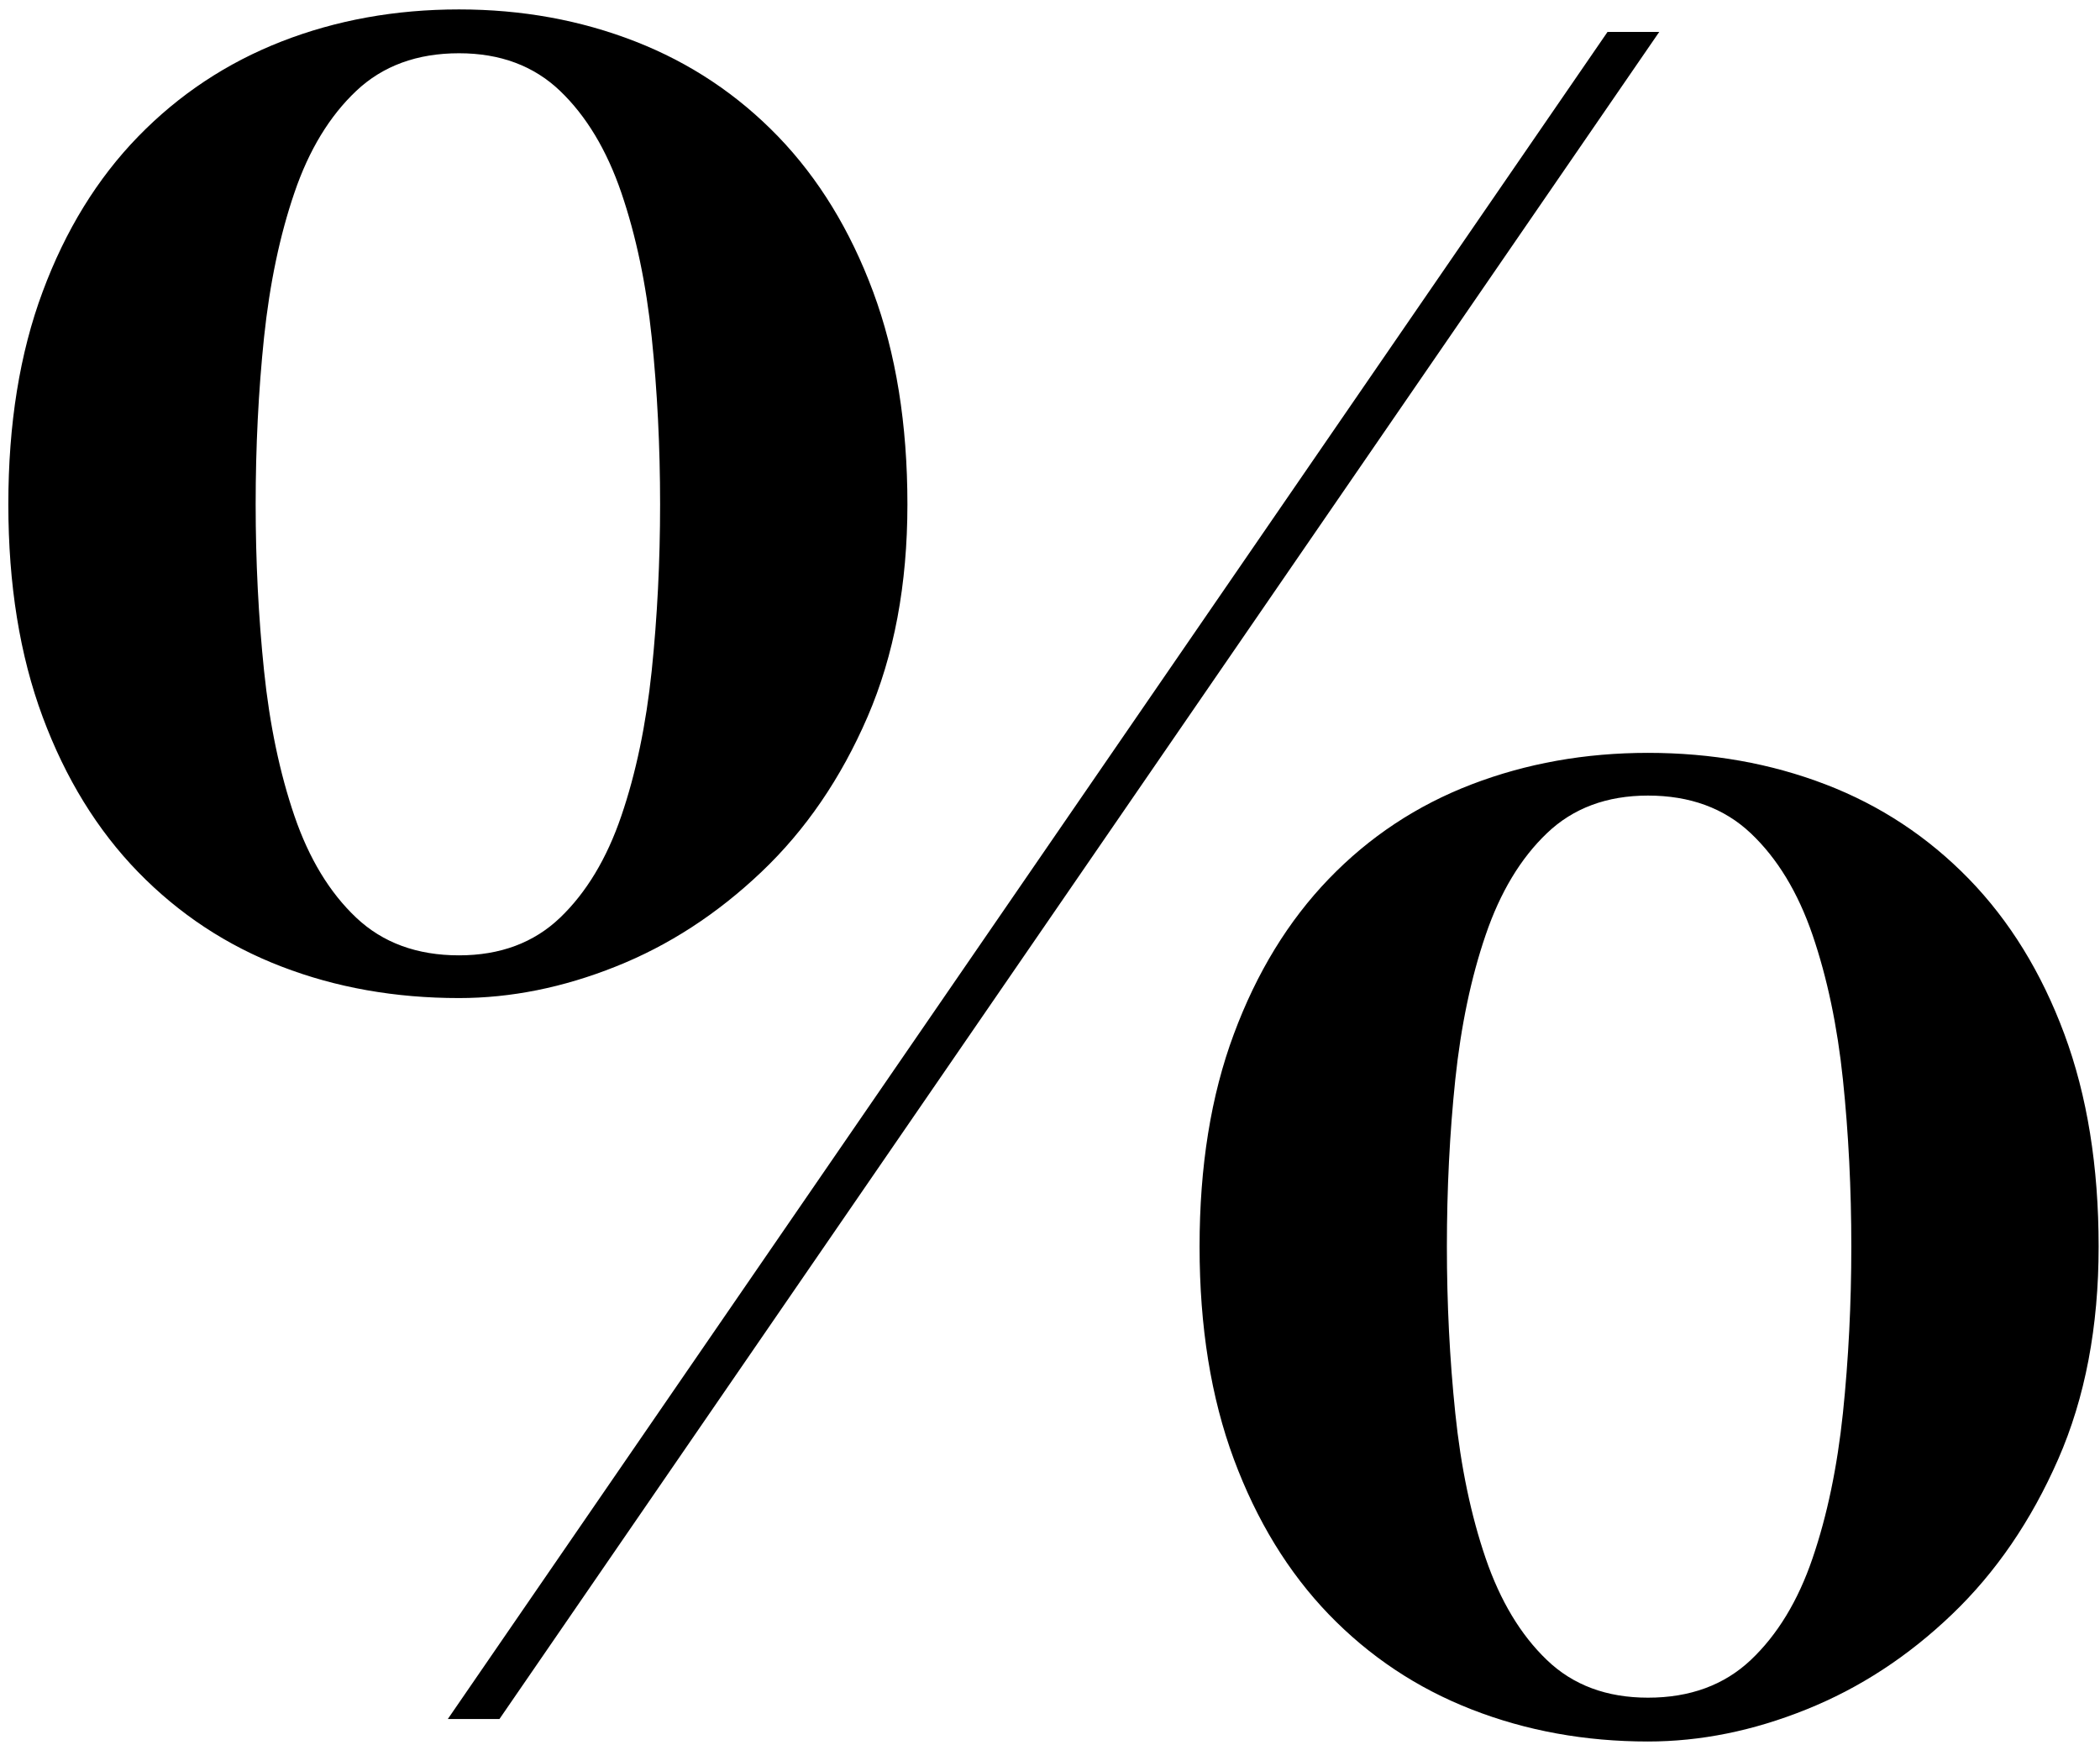
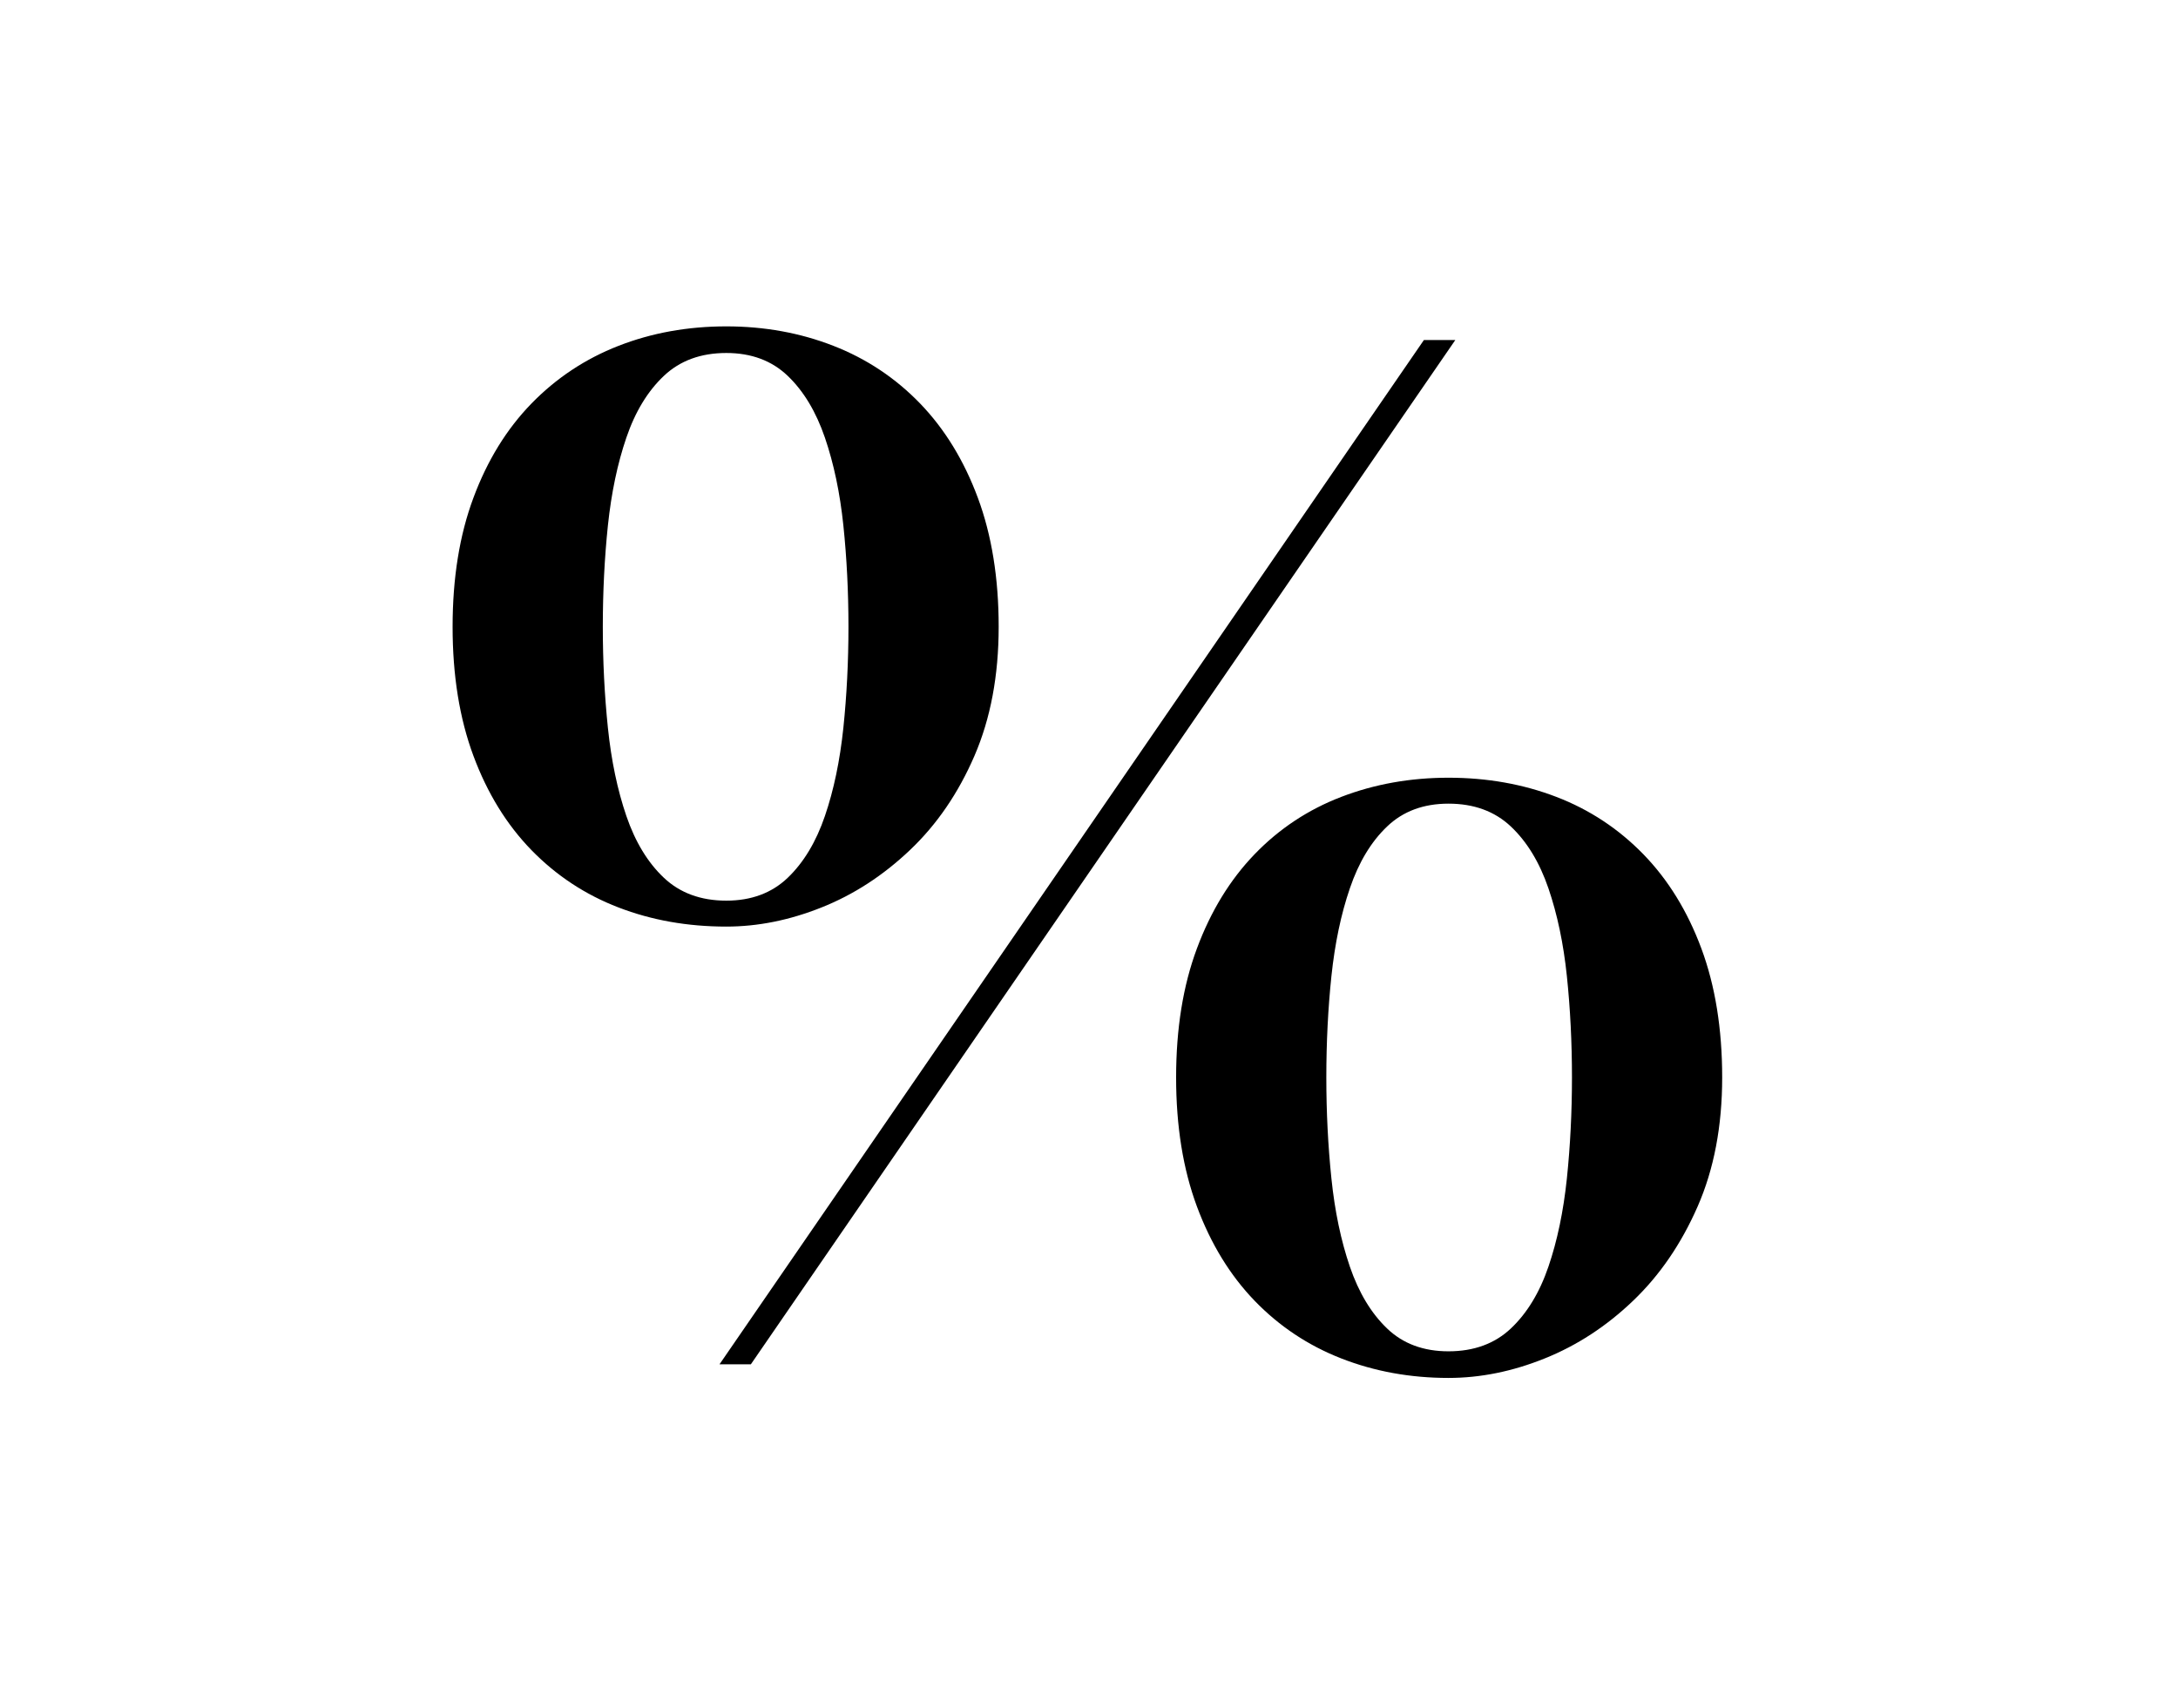
- <svg xmlns="http://www.w3.org/2000/svg" width="171" height="142" viewBox="0 0 171 142" fill="none">
-   <path d="M37.376 81.256C32.193 81.256 27.367 80.406 22.92 78.69C18.466 76.981 14.581 74.415 11.249 70.998C7.926 67.581 5.331 63.366 3.472 58.362C1.612 53.358 0.679 47.587 0.679 41.057C0.679 34.527 1.605 28.756 3.472 23.752C5.331 18.748 7.926 14.534 11.249 11.117C14.573 7.7 18.466 5.118 22.92 3.379C27.374 1.64 32.193 0.767 37.376 0.767C42.498 0.767 47.286 1.64 51.74 3.379C56.194 5.118 60.064 7.7 63.365 11.117C66.658 14.534 69.238 18.748 71.097 23.752C72.956 28.756 73.89 34.527 73.89 41.057C73.89 47.587 72.805 53.358 70.642 58.362C68.479 63.366 65.596 67.581 61.992 70.998C58.395 74.415 54.441 76.981 50.139 78.69C45.844 80.406 41.587 81.256 37.376 81.256ZM37.376 77.778C40.73 77.778 43.476 76.753 45.609 74.711C47.741 72.668 49.41 69.904 50.594 66.427C51.785 62.949 52.605 59.008 53.068 54.611C53.523 50.215 53.751 45.697 53.751 41.057C53.751 36.357 53.523 31.824 53.068 27.458C52.612 23.091 51.785 19.173 50.594 15.688C49.403 12.21 47.741 9.446 45.609 7.404C43.476 5.361 40.73 4.336 37.376 4.336C33.961 4.336 31.168 5.361 29.006 7.404C26.843 9.446 25.159 12.21 23.975 15.688C22.784 19.166 21.964 23.091 21.501 27.458C21.046 31.824 20.818 36.357 20.818 41.057C20.818 45.697 21.046 50.215 21.501 54.611C21.956 59.008 22.784 62.941 23.975 66.427C25.166 69.904 26.843 72.668 29.006 74.711C31.168 76.753 33.961 77.778 37.376 77.778ZM36.465 139.952L130.9 2.597H135.111L40.669 139.952H36.465ZM134.193 141.782C129.071 141.782 124.275 140.909 119.828 139.17C115.374 137.431 111.504 134.85 108.203 131.433C104.91 128.016 102.33 123.801 100.471 118.798C98.612 113.794 97.679 108.023 97.679 101.492C97.679 94.962 98.604 89.191 100.471 84.187C102.33 79.183 104.91 74.969 108.203 71.552C111.497 68.135 115.374 65.568 119.828 63.86C124.283 62.151 129.071 61.293 134.193 61.293C139.376 61.293 144.194 62.151 148.648 63.86C153.103 65.568 156.988 68.135 160.319 71.552C163.643 74.969 166.238 79.183 168.097 84.187C169.956 89.191 170.889 94.962 170.889 101.492C170.889 108.023 169.789 113.794 167.596 118.798C165.403 123.801 162.52 128.016 158.946 131.433C155.379 134.85 151.426 137.431 147.093 139.17C142.76 140.917 138.465 141.782 134.193 141.782ZM134.193 138.214C137.608 138.214 140.4 137.188 142.563 135.146C144.725 133.103 146.41 130.339 147.594 126.862C148.785 123.384 149.604 119.443 150.067 115.046C150.523 110.65 150.75 106.132 150.75 101.492C150.75 96.792 150.523 92.259 150.067 87.893C149.612 83.527 148.785 79.609 147.594 76.123C146.402 72.645 144.725 69.882 142.563 67.839C140.4 65.796 137.608 64.771 134.193 64.771C130.839 64.771 128.092 65.796 125.96 67.839C123.82 69.882 122.158 72.645 120.974 76.123C119.783 79.601 118.963 83.527 118.501 87.893C118.045 92.259 117.818 96.792 117.818 101.492C117.818 106.132 118.045 110.65 118.501 115.046C118.956 119.443 119.783 123.376 120.974 126.862C122.166 130.339 123.827 133.103 125.96 135.146C128.092 137.196 130.839 138.214 134.193 138.214Z" fill="black" />
+ <svg xmlns="http://www.w3.org/2000/svg" width="292" height="229" viewBox="0 0 292 229" fill="none">
+   <path d="M97.376 124.256C92.193 124.256 87.367 123.406 82.92 121.69C78.466 119.981 74.581 117.415 71.249 113.998C67.926 110.581 65.331 106.366 63.472 101.362C61.612 96.358 60.679 90.587 60.679 84.057C60.679 77.527 61.605 71.756 63.472 66.752C65.331 61.748 67.926 57.534 71.249 54.117C74.573 50.7 78.466 48.118 82.92 46.379C87.374 44.64 92.193 43.767 97.376 43.767C102.498 43.767 107.286 44.64 111.74 46.379C116.194 48.118 120.064 50.7 123.365 54.117C126.658 57.534 129.238 61.748 131.097 66.752C132.956 71.756 133.89 77.527 133.89 84.057C133.89 90.587 132.805 96.358 130.642 101.362C128.479 106.366 125.596 110.581 121.992 113.998C118.395 117.415 114.441 119.981 110.139 121.69C105.844 123.406 101.587 124.256 97.376 124.256ZM97.376 120.778C100.729 120.778 103.476 119.753 105.609 117.711C107.741 115.668 109.41 112.904 110.594 109.426C111.785 105.949 112.605 102.008 113.068 97.611C113.523 93.215 113.751 88.697 113.751 84.057C113.751 79.357 113.523 74.824 113.068 70.457C112.613 66.091 111.785 62.173 110.594 58.688C109.403 55.21 107.741 52.446 105.609 50.404C103.476 48.361 100.729 47.336 97.376 47.336C93.961 47.336 91.168 48.361 89.006 50.404C86.843 52.446 85.159 55.21 83.975 58.688C82.784 62.166 81.964 66.091 81.501 70.457C81.046 74.824 80.818 79.357 80.818 84.057C80.818 88.697 81.046 93.215 81.501 97.611C81.956 102.008 82.784 105.941 83.975 109.426C85.166 112.904 86.843 115.668 89.006 117.711C91.168 119.753 93.961 120.778 97.376 120.778ZM96.465 182.952L190.9 45.597H195.111L100.669 182.952H96.465ZM194.193 184.782C189.071 184.782 184.275 183.909 179.828 182.17C175.374 180.431 171.504 177.85 168.203 174.433C164.91 171.016 162.33 166.801 160.471 161.797C158.612 156.793 157.679 151.022 157.679 144.492C157.679 137.962 158.604 132.191 160.471 127.187C162.33 122.183 164.91 117.969 168.203 114.552C171.497 111.135 175.374 108.568 179.828 106.86C184.283 105.151 189.071 104.293 194.193 104.293C199.376 104.293 204.194 105.151 208.648 106.86C213.103 108.568 216.988 111.135 220.319 114.552C223.643 117.969 226.238 122.183 228.097 127.187C229.956 132.191 230.889 137.962 230.889 144.492C230.889 151.022 229.789 156.793 227.596 161.797C225.403 166.801 222.52 171.016 218.946 174.433C215.379 177.85 211.426 180.431 207.093 182.17C202.76 183.917 198.465 184.782 194.193 184.782ZM194.193 181.213C197.608 181.213 200.4 180.188 202.563 178.146C204.725 176.103 206.41 173.339 207.594 169.861C208.785 166.384 209.604 162.443 210.067 158.046C210.523 153.65 210.75 149.132 210.75 144.492C210.75 139.792 210.523 135.259 210.067 130.893C209.612 126.526 208.785 122.608 207.594 119.123C206.402 115.645 204.725 112.881 202.563 110.839C200.4 108.796 197.608 107.771 194.193 107.771C190.839 107.771 188.092 108.796 185.96 110.839C183.82 112.881 182.158 115.645 180.974 119.123C179.783 122.601 178.963 126.526 178.501 130.893C178.045 135.259 177.818 139.792 177.818 144.492C177.818 149.132 178.045 153.65 178.501 158.046C178.956 162.443 179.783 166.376 180.974 169.861C182.166 173.339 183.827 176.103 185.96 178.146C188.092 180.196 190.839 181.213 194.193 181.213Z" fill="black" />
</svg>
